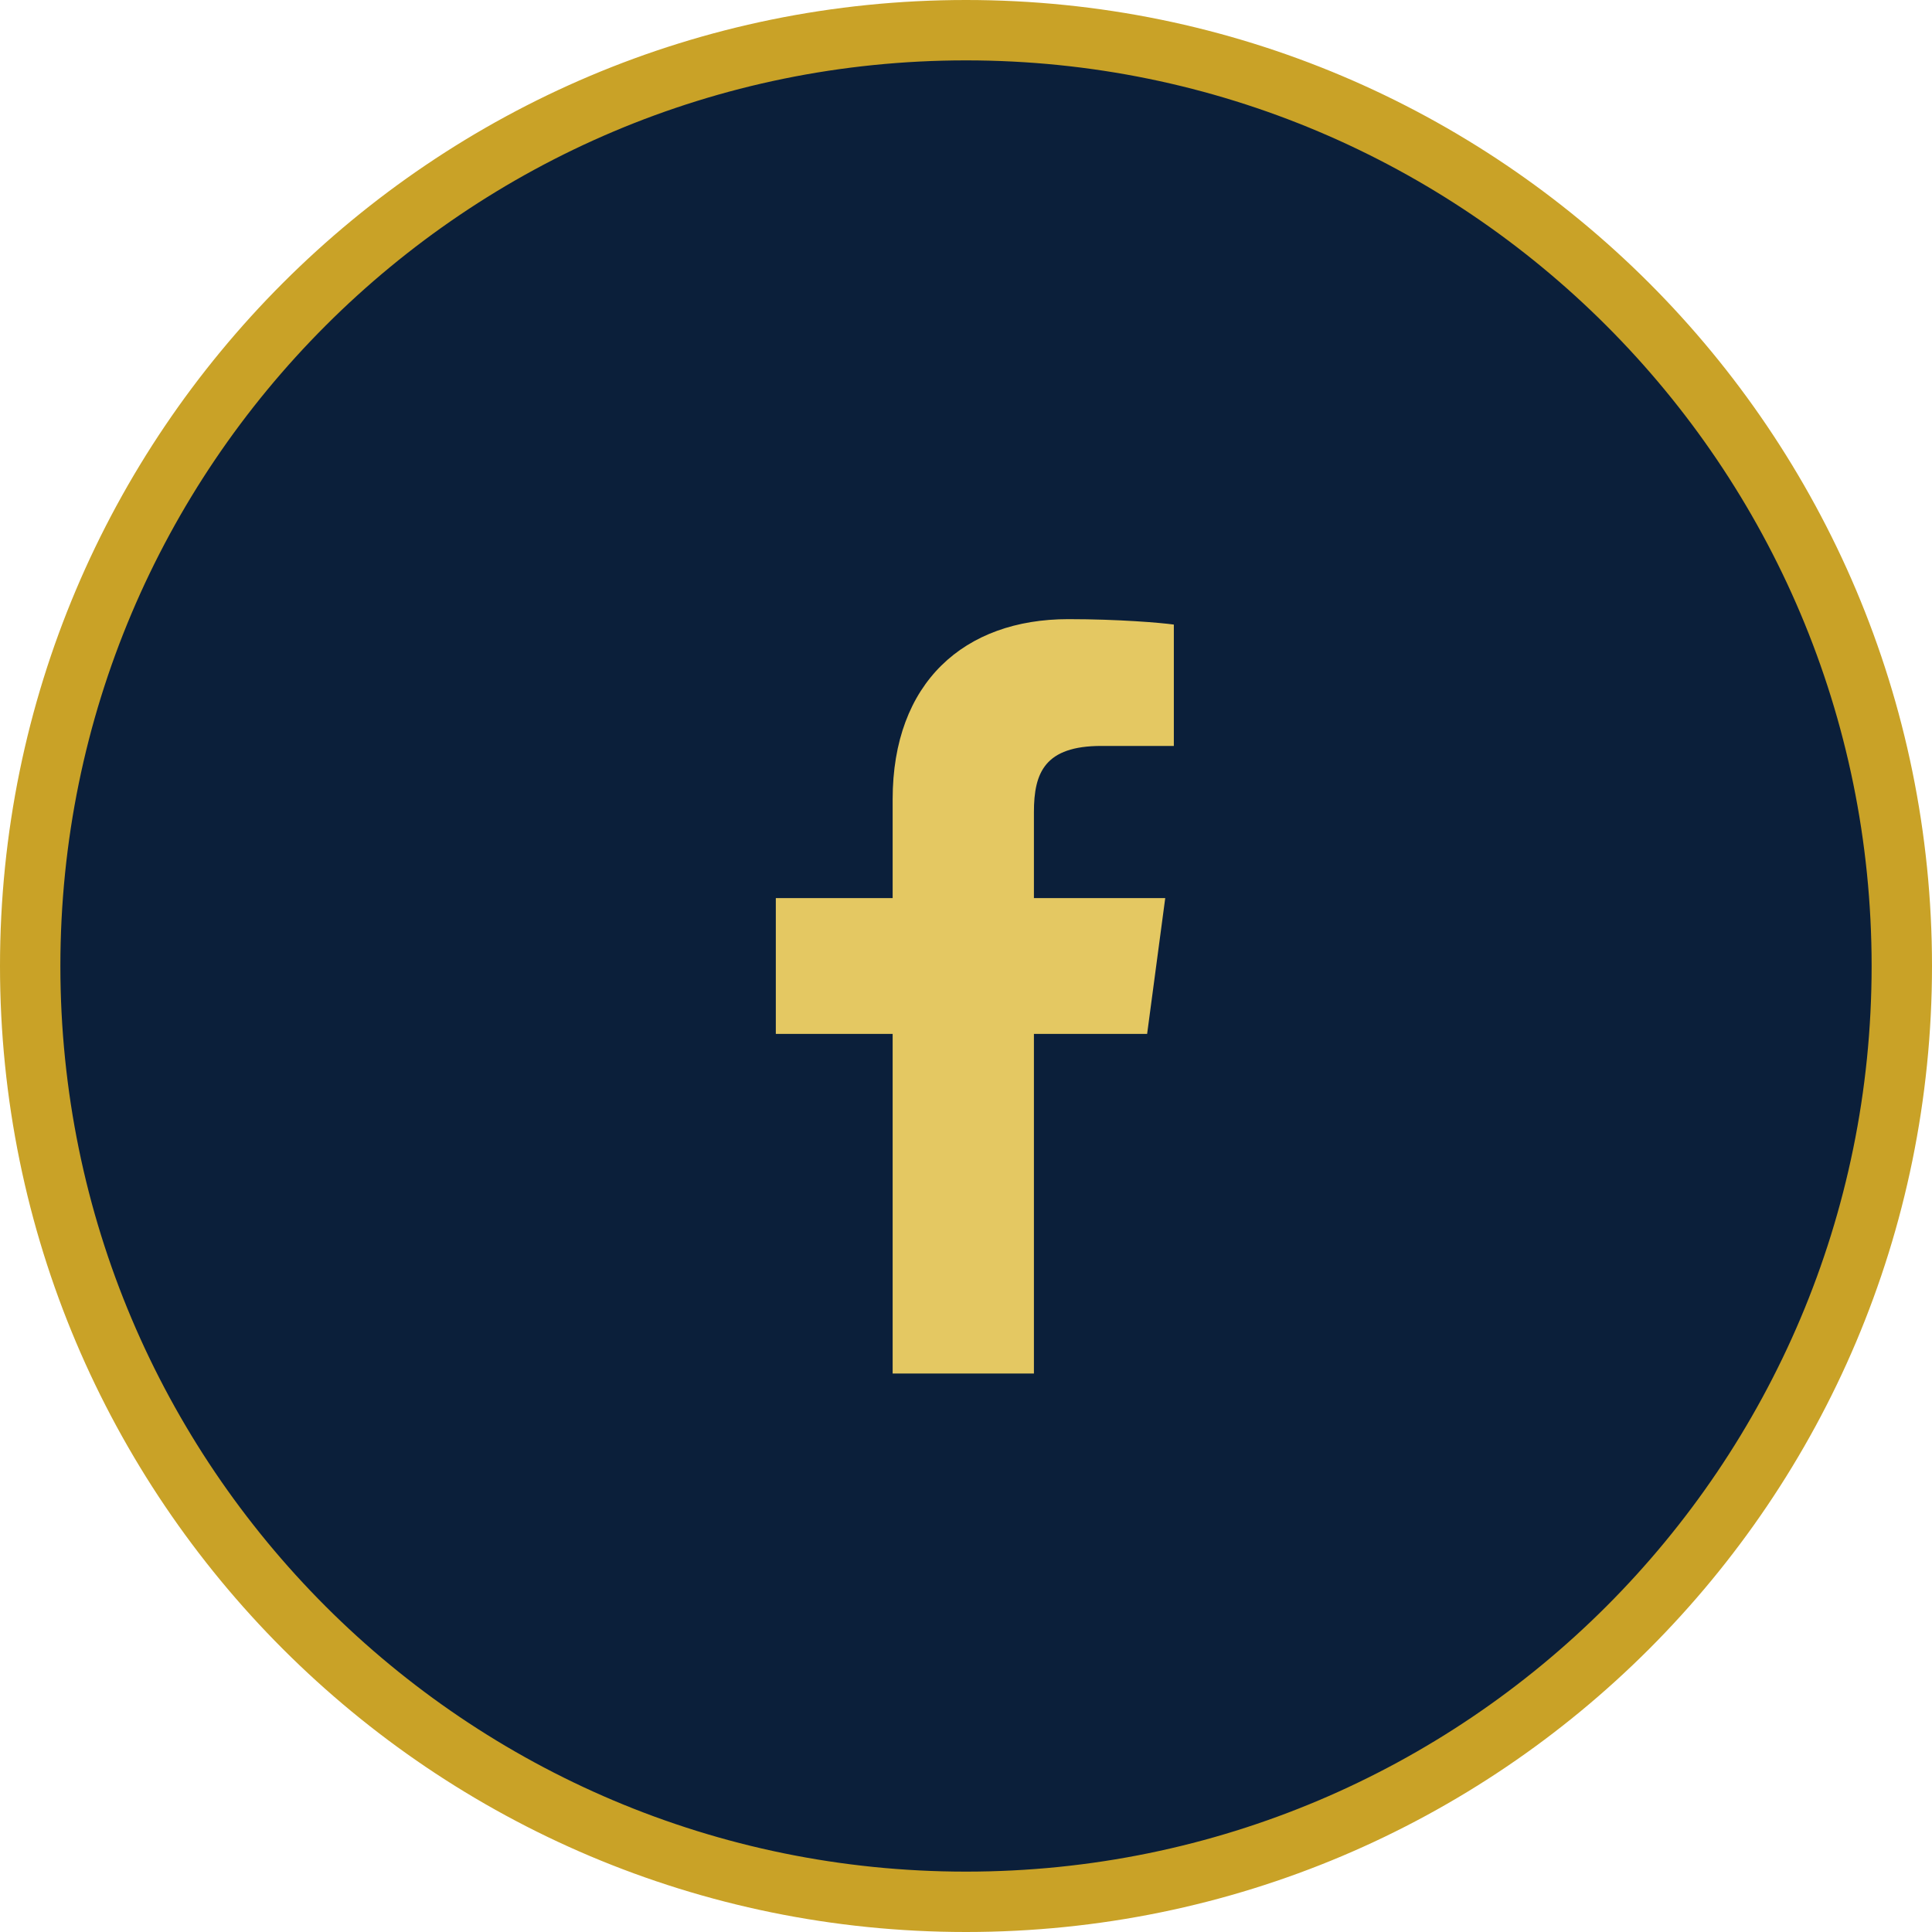
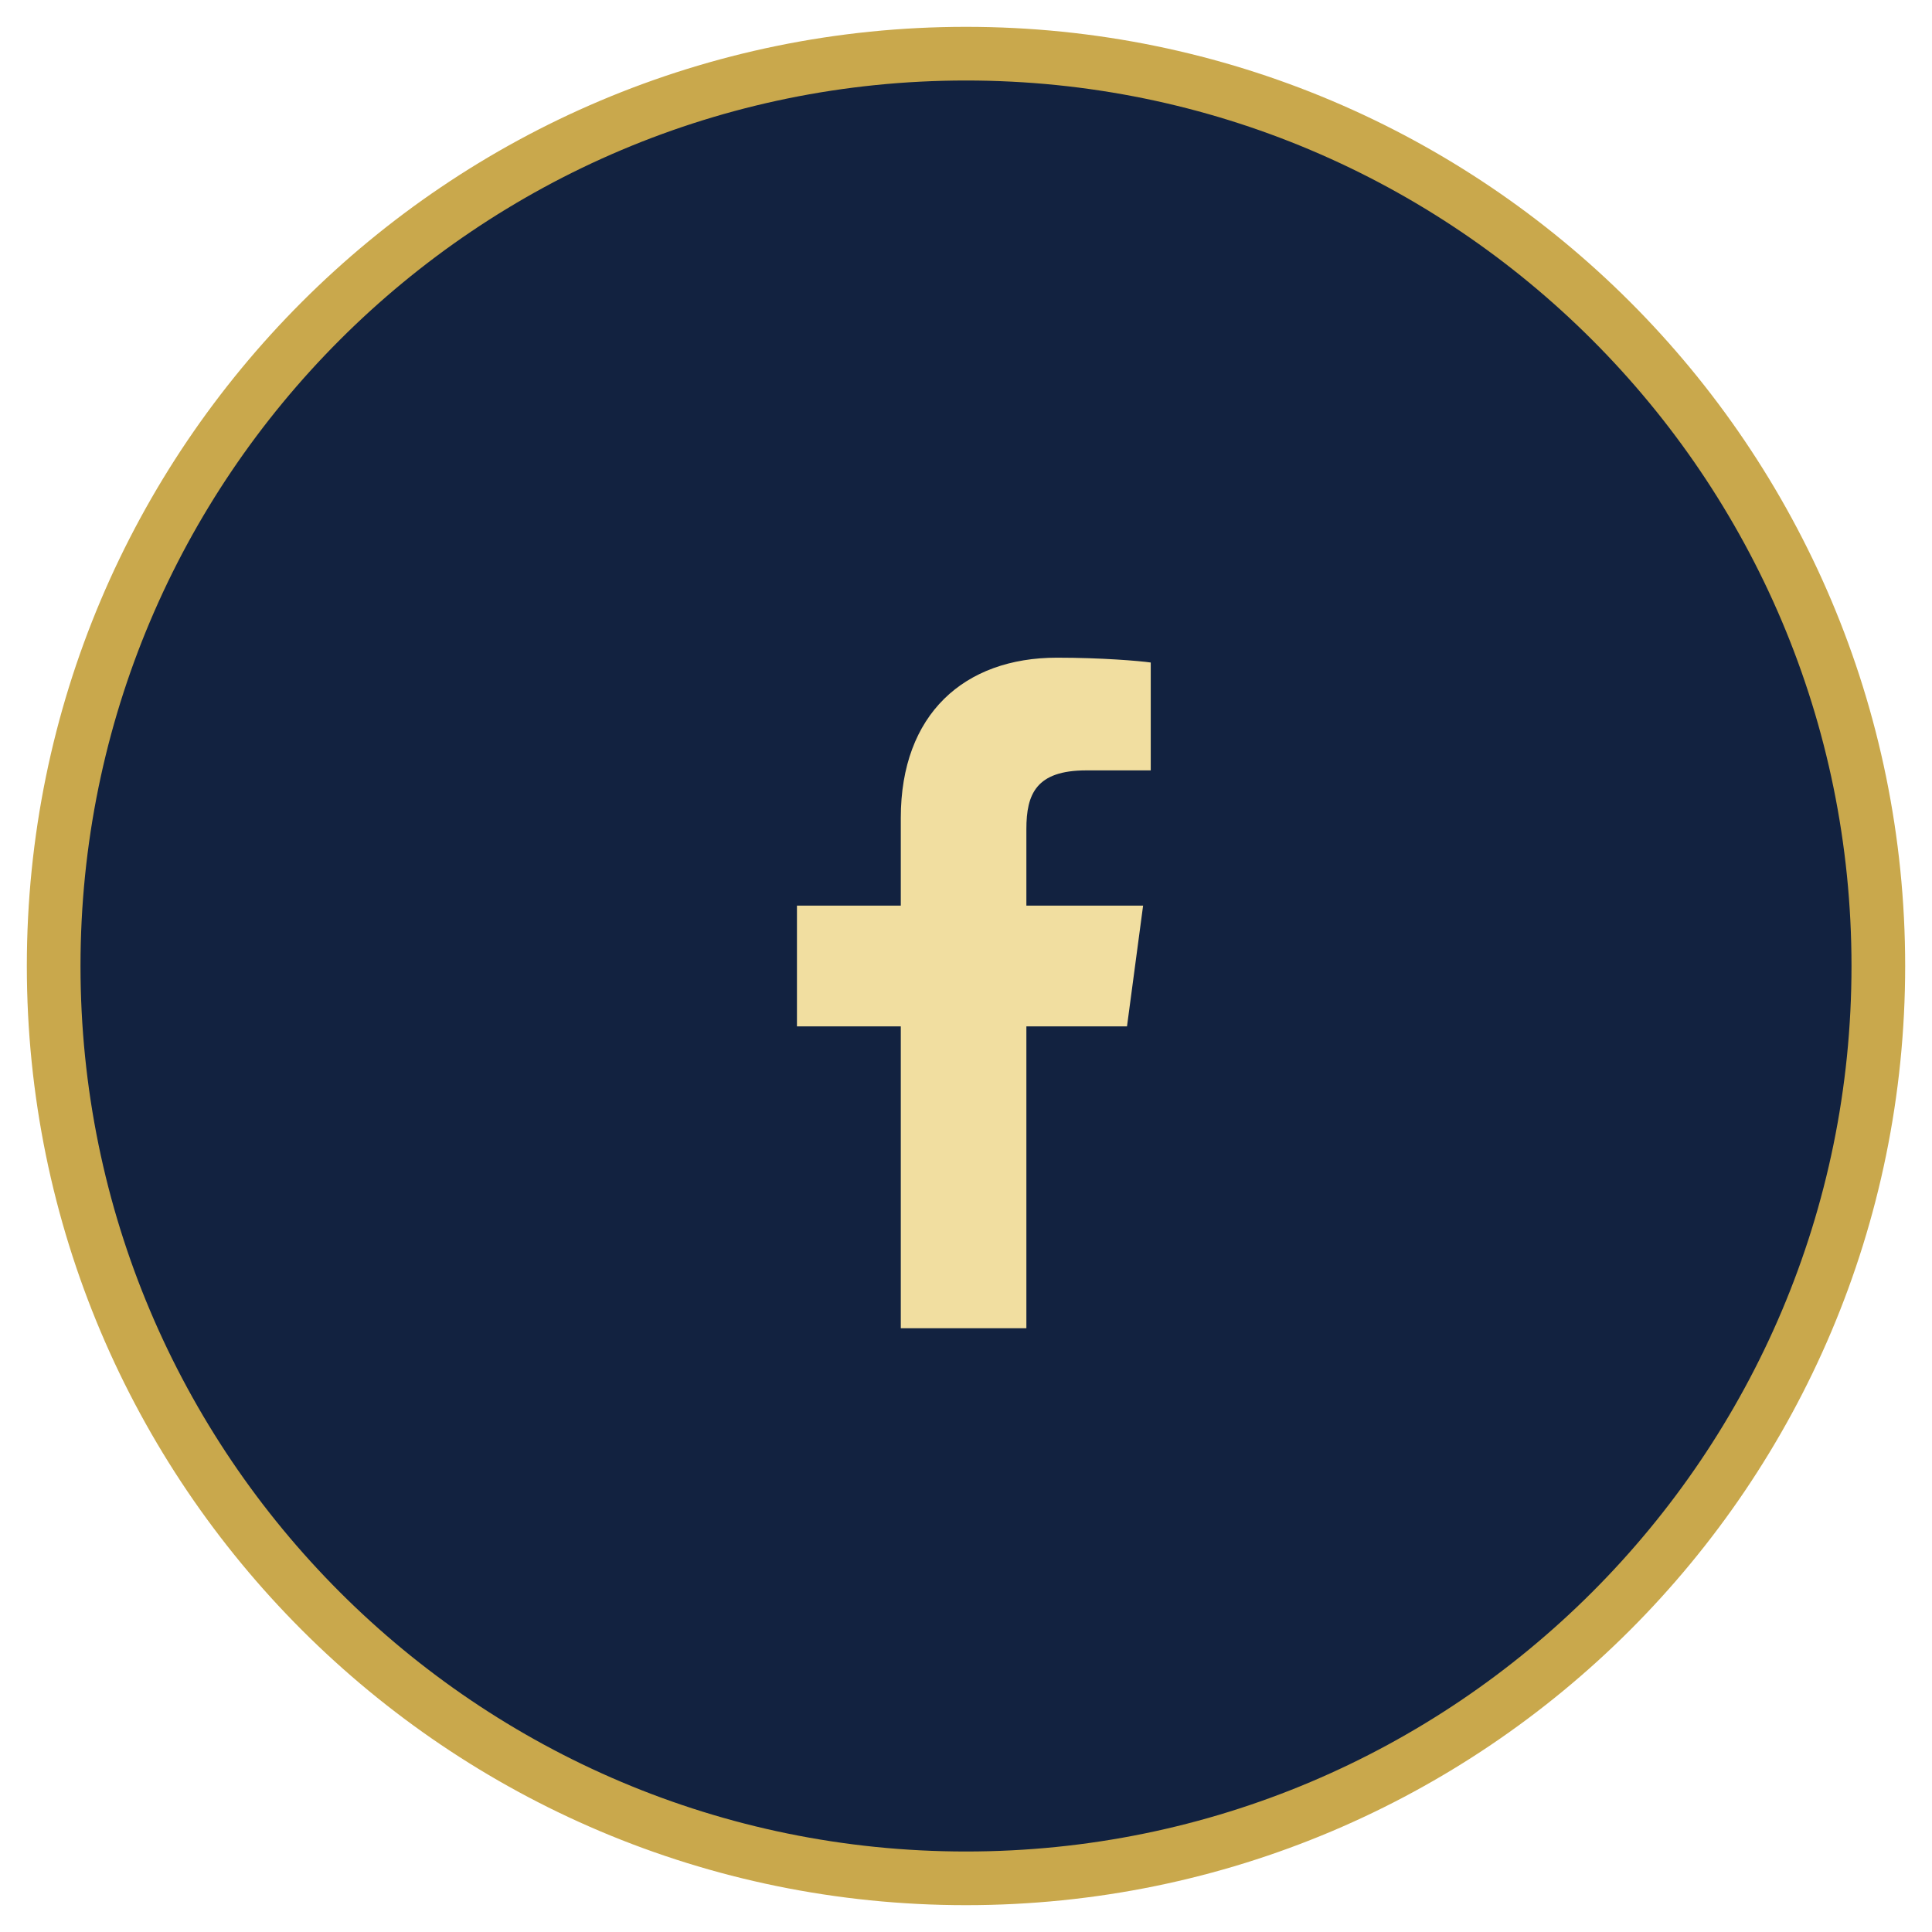
- <svg xmlns="http://www.w3.org/2000/svg" width="64" height="64" viewBox="0 0 64 64">
-   <circle cx="32" cy="32" r="31" fill="#0B1F3A" stroke="#C9A227" stroke-width="2" />
-   <g transform="translate(14 14) scale(1.5)">
-     <path fill="#E4C862" d="M13.5 21v-7.5h2.5l.4-3H13.5V8.6c0-.87.24-1.46 1.49-1.46h1.6V4.46c-.28-.04-1.22-.12-2.33-.12-2.3 0-3.88 1.4-3.88 3.98V10.5H7.8v3h2.58V21h3.12z" />
+ <svg xmlns="http://www.w3.org/2000/svg" width="72" height="72" viewBox="0 0 72 72">
+   <circle cx="36" cy="36" r="34" fill="#122240" stroke="#C9A84C" stroke-width="2" />
+   <g transform="translate(18 18) scale(1.5)">
+     <path fill="#F1DEA0" d="M13.5 21v-7.5h2.5l.4-3H13.5V8.6c0-.87.24-1.46 1.49-1.46h1.6V4.46c-.28-.04-1.22-.12-2.33-.12-2.3 0-3.88 1.4-3.88 3.98V10.5H7.8v3h2.58V21h3.12z" />
  </g>
</svg>
